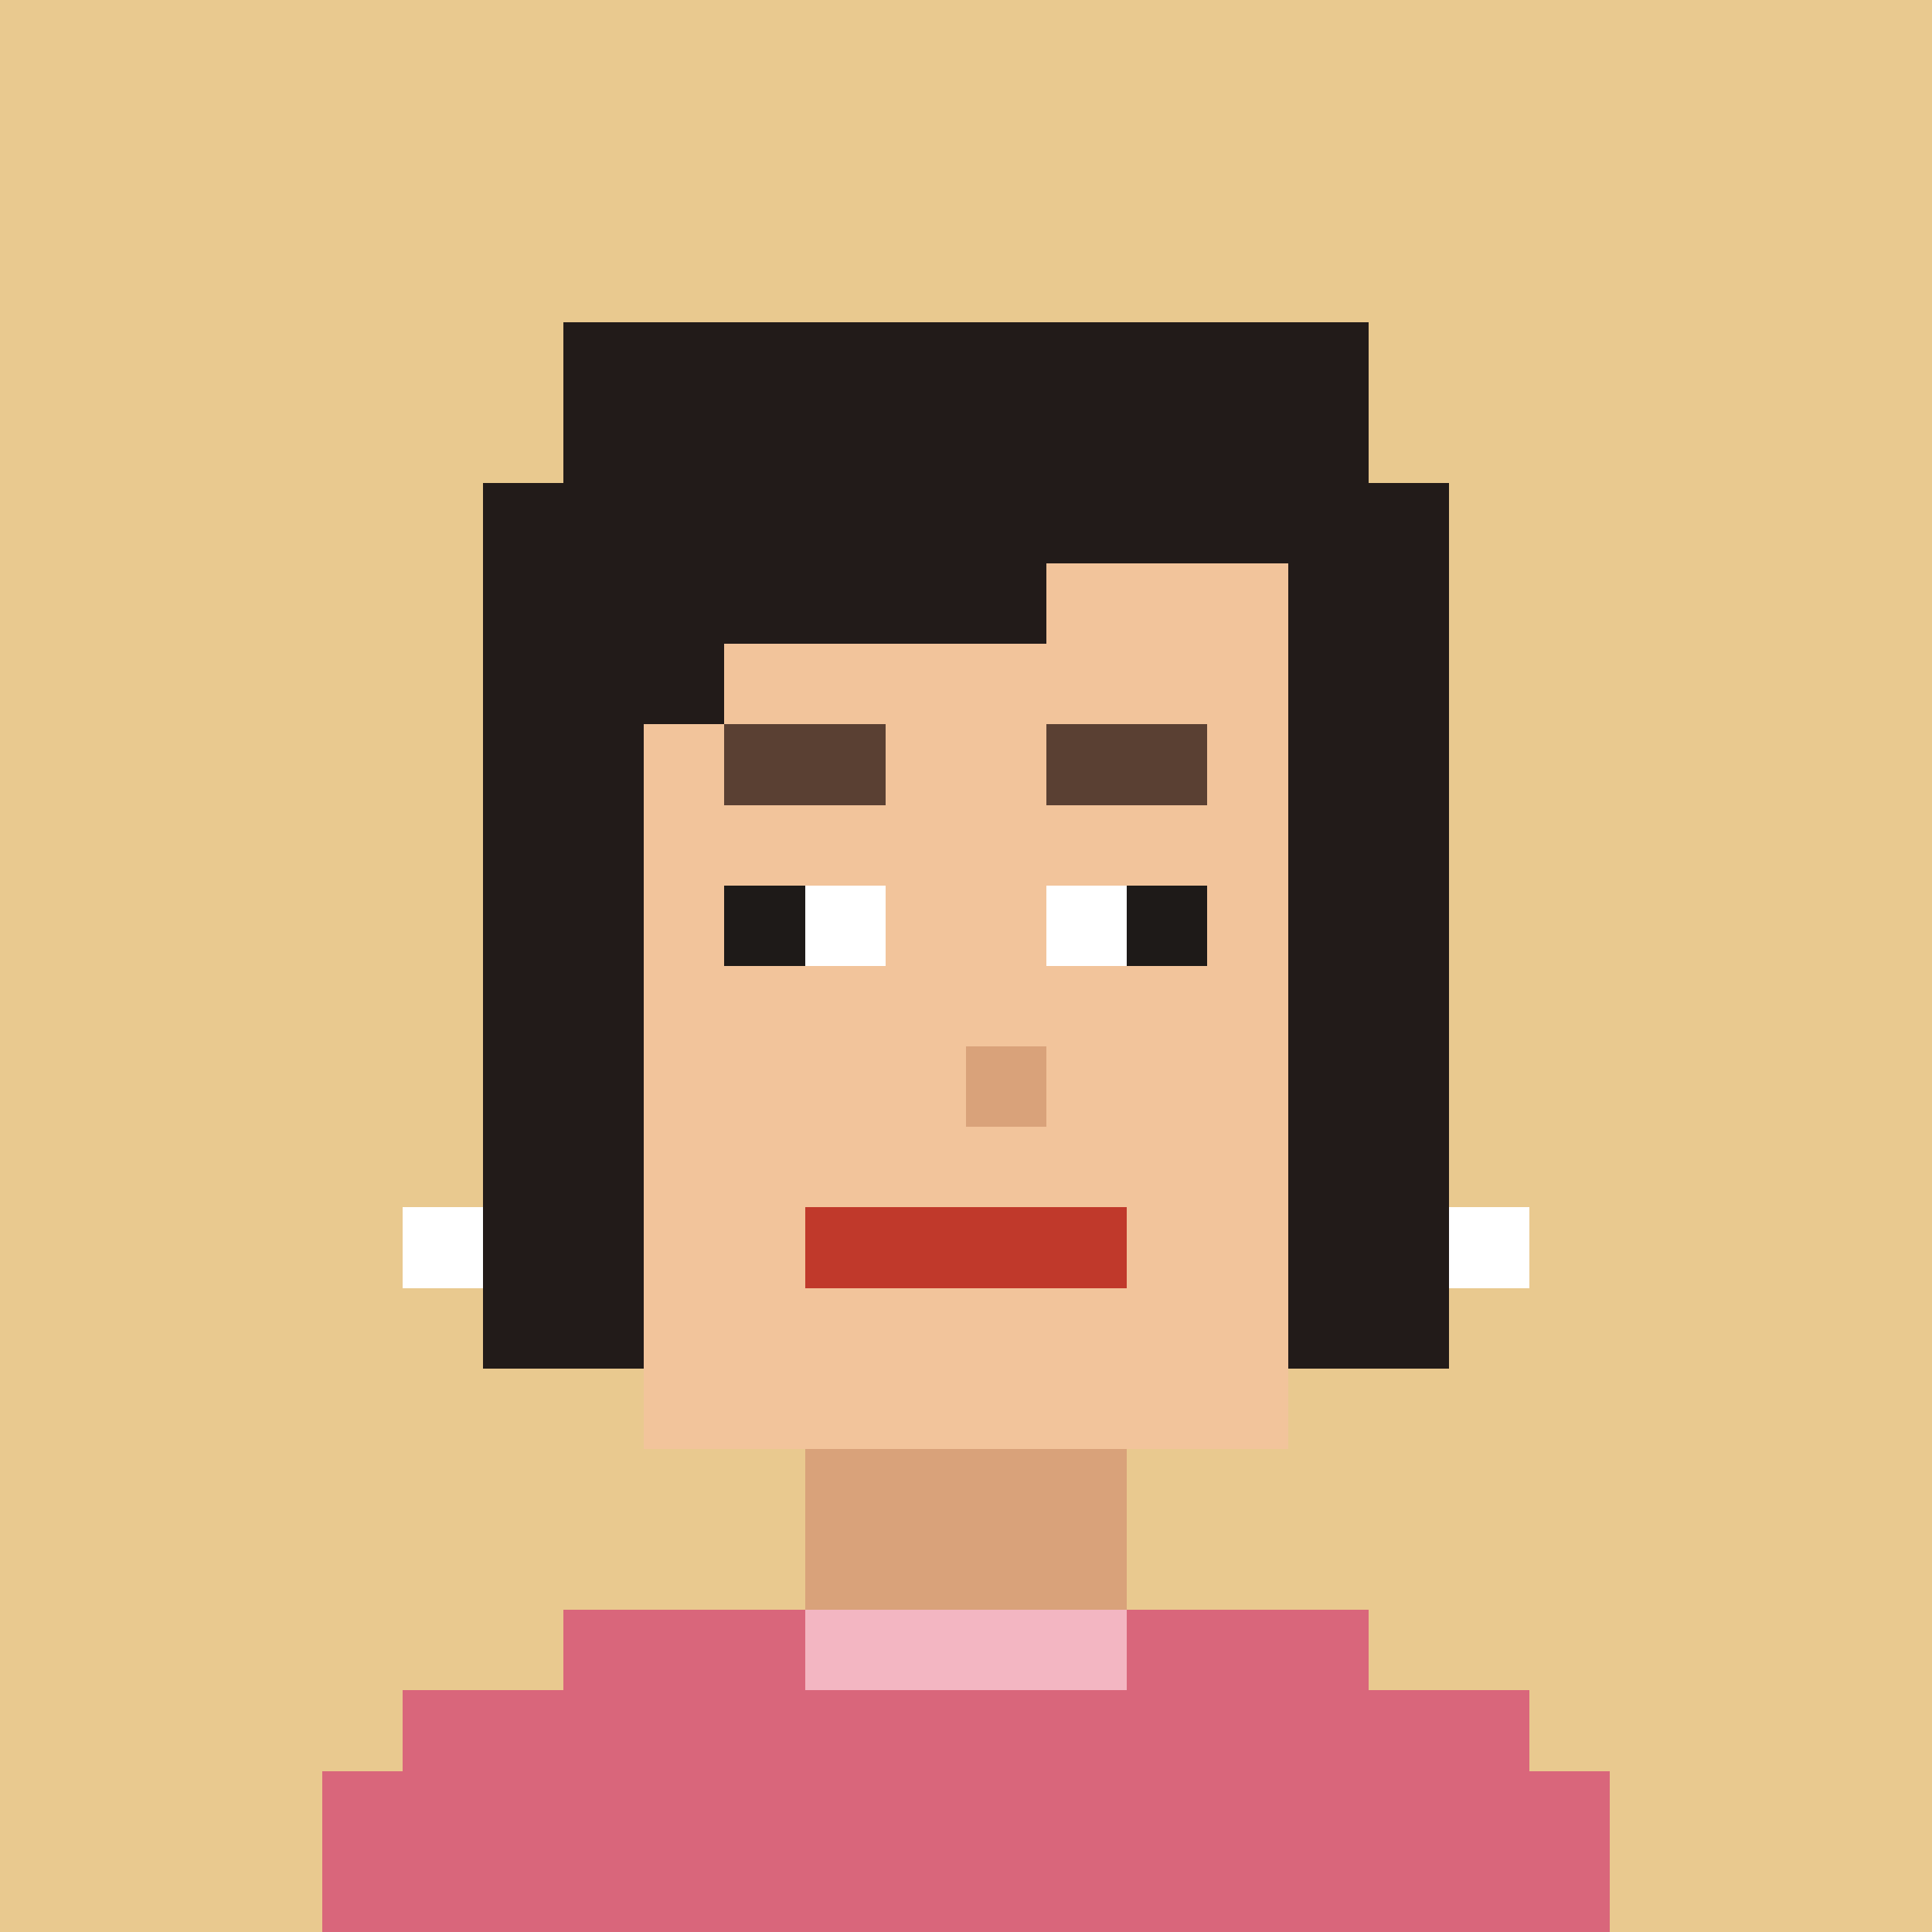
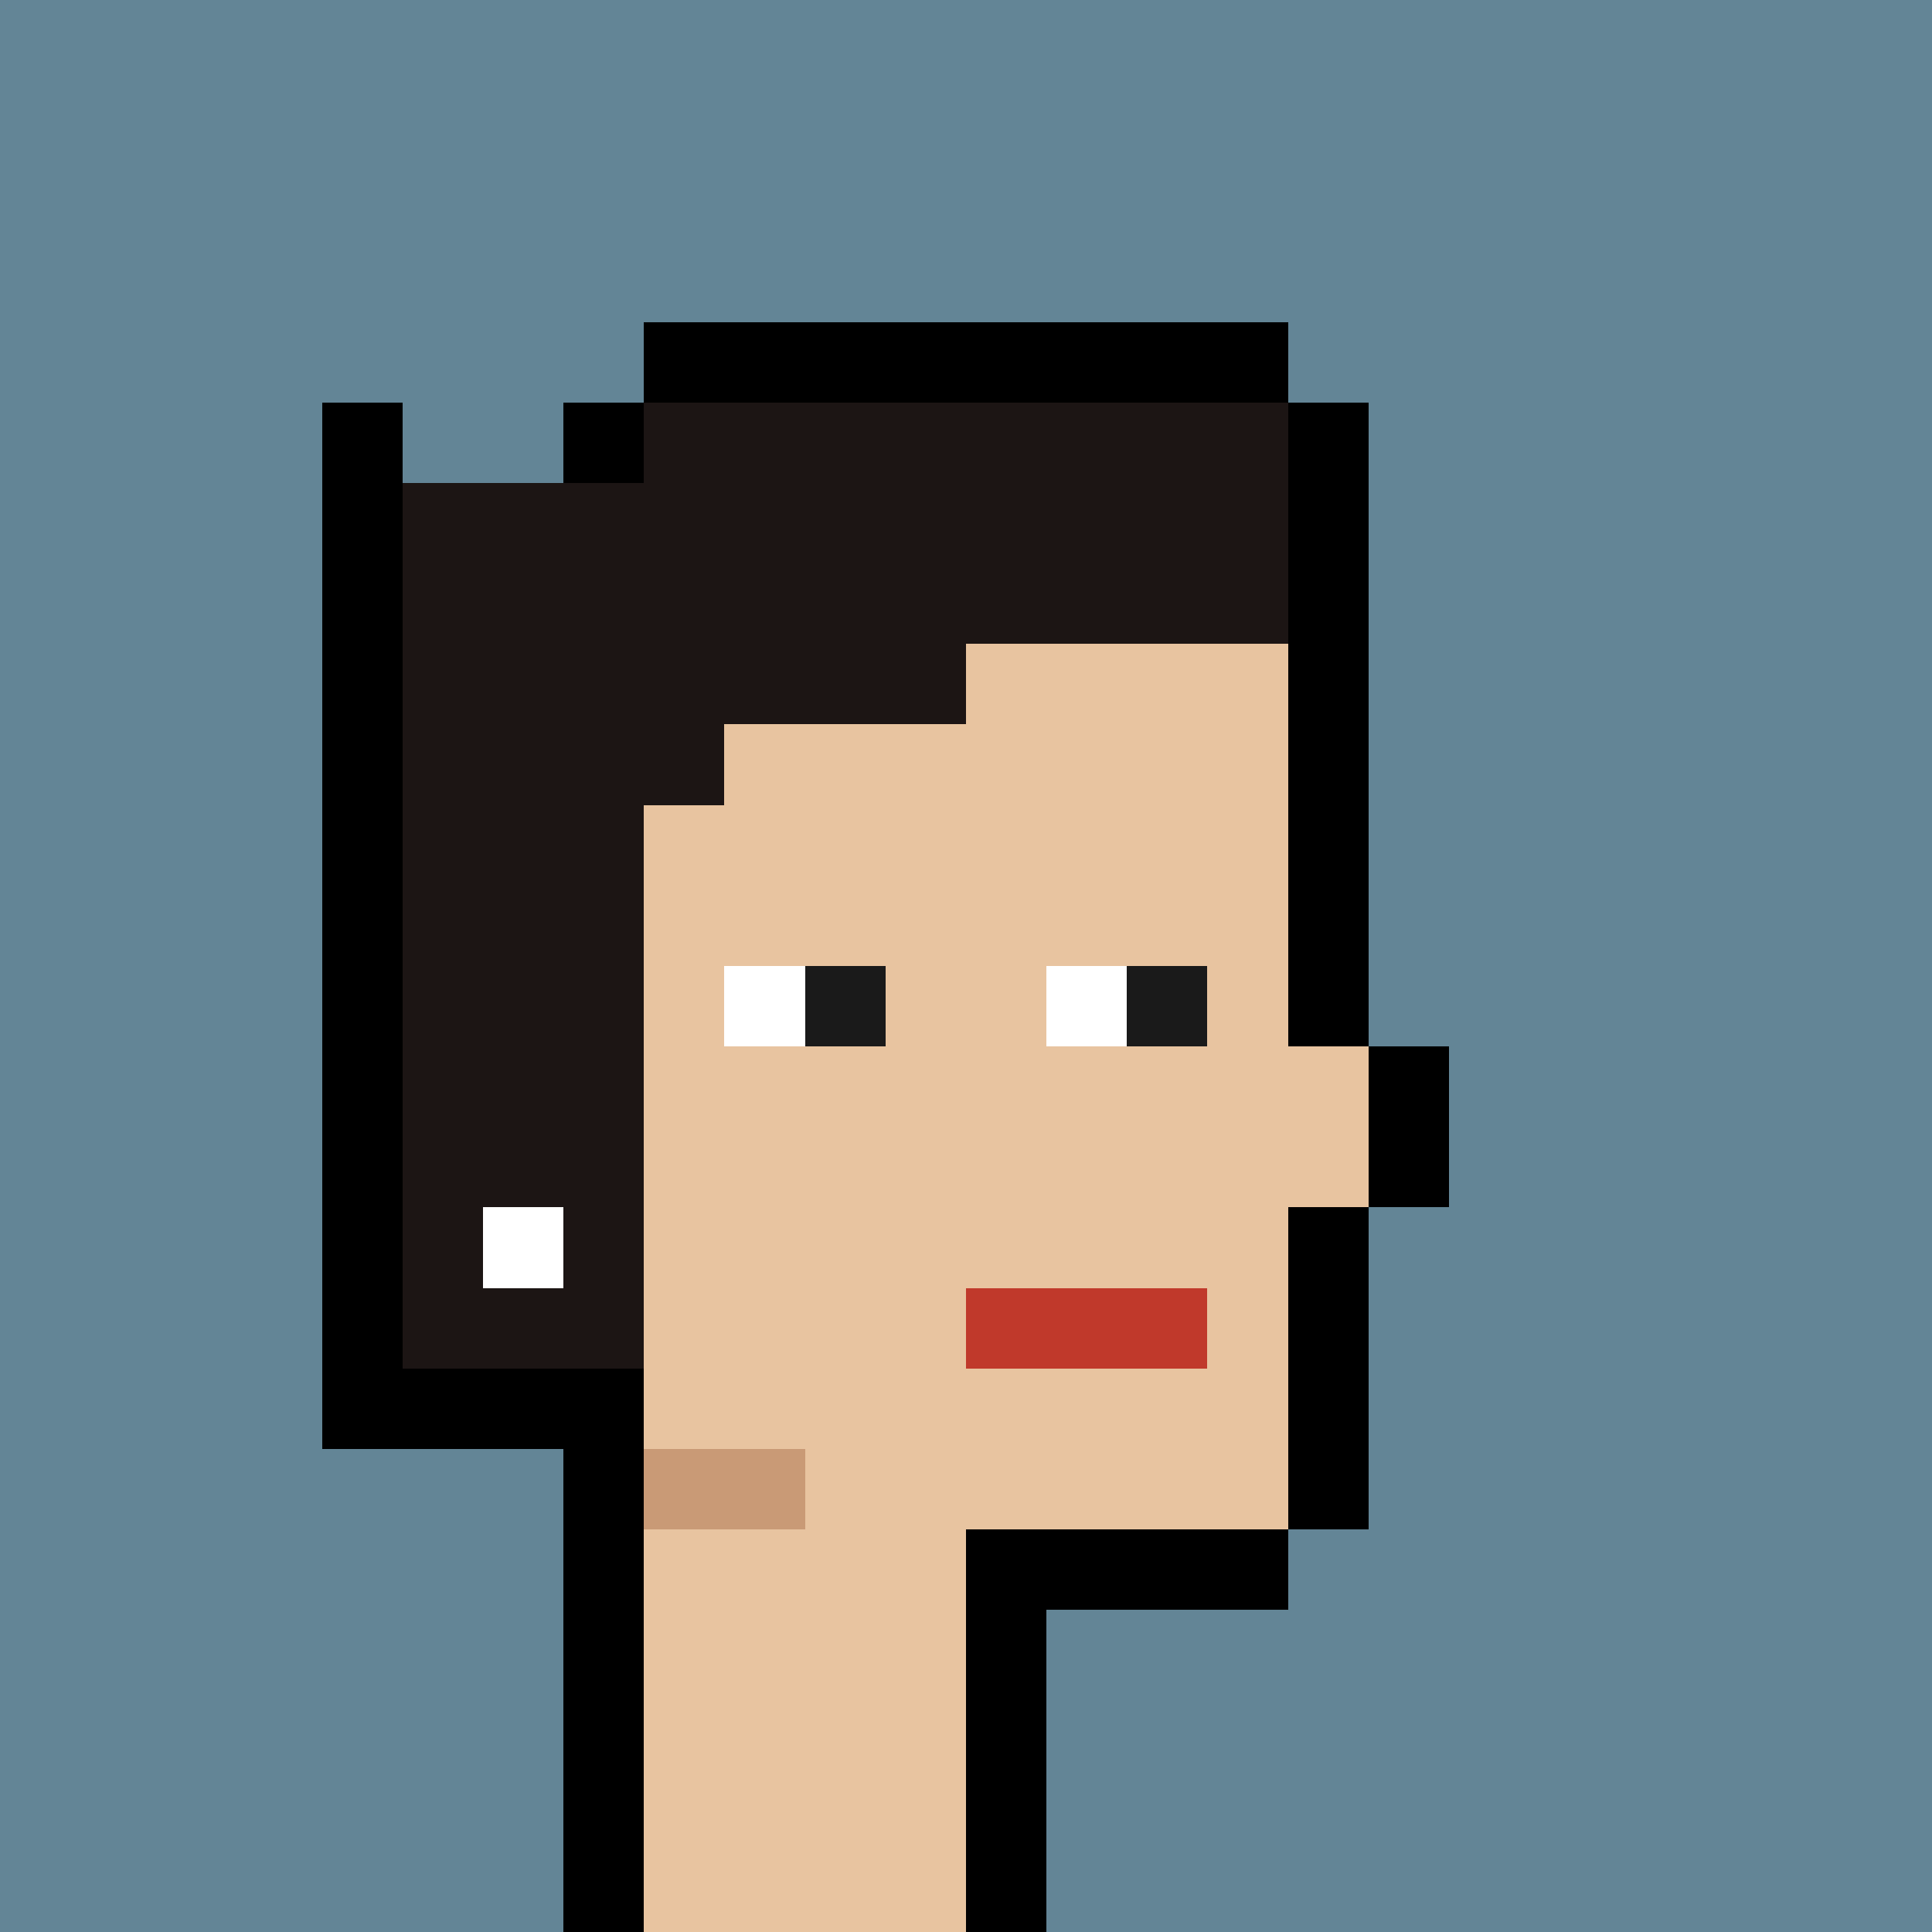
<svg xmlns="http://www.w3.org/2000/svg" viewBox="0 0 24 24" shape-rendering="crispEdges">
-   <rect x="0" y="0" width="24" height="1" fill="#E9C98F" />
-   <rect x="0" y="1" width="24" height="1" fill="#E9C98F" />
-   <rect x="0" y="2" width="24" height="1" fill="#E9C98F" />
-   <rect x="0" y="3" width="24" height="1" fill="#E9C98F" />
-   <rect x="0" y="4" width="7" height="1" fill="#E9C98F" />
-   <rect x="7" y="4" width="10" height="1" fill="#221B19" />
-   <rect x="17" y="4" width="7" height="1" fill="#E9C98F" />
-   <rect x="0" y="5" width="7" height="1" fill="#E9C98F" />
-   <rect x="7" y="5" width="10" height="1" fill="#221B19" />
-   <rect x="17" y="5" width="7" height="1" fill="#E9C98F" />
-   <rect x="0" y="6" width="6" height="1" fill="#E9C98F" />
-   <rect x="6" y="6" width="12" height="1" fill="#221B19" />
-   <rect x="18" y="6" width="6" height="1" fill="#E9C98F" />
-   <rect x="0" y="7" width="6" height="1" fill="#E9C98F" />
-   <rect x="6" y="7" width="7" height="1" fill="#221B19" />
-   <rect x="13" y="7" width="3" height="1" fill="#F2C49B" />
-   <rect x="16" y="7" width="2" height="1" fill="#221B19" />
-   <rect x="18" y="7" width="6" height="1" fill="#E9C98F" />
-   <rect x="0" y="8" width="6" height="1" fill="#E9C98F" />
-   <rect x="6" y="8" width="3" height="1" fill="#221B19" />
-   <rect x="9" y="8" width="7" height="1" fill="#F2C49B" />
-   <rect x="16" y="8" width="2" height="1" fill="#221B19" />
-   <rect x="18" y="8" width="6" height="1" fill="#E9C98F" />
-   <rect x="0" y="9" width="6" height="1" fill="#E9C98F" />
-   <rect x="6" y="9" width="2" height="1" fill="#221B19" />
-   <rect x="8" y="9" width="1" height="1" fill="#F2C49B" />
-   <rect x="9" y="9" width="2" height="1" fill="#5A4033" />
-   <rect x="11" y="9" width="2" height="1" fill="#F2C49B" />
-   <rect x="13" y="9" width="2" height="1" fill="#5A4033" />
-   <rect x="15" y="9" width="1" height="1" fill="#F2C49B" />
-   <rect x="16" y="9" width="2" height="1" fill="#221B19" />
-   <rect x="18" y="9" width="6" height="1" fill="#E9C98F" />
-   <rect x="0" y="10" width="6" height="1" fill="#E9C98F" />
-   <rect x="6" y="10" width="2" height="1" fill="#221B19" />
-   <rect x="8" y="10" width="8" height="1" fill="#F2C49B" />
-   <rect x="16" y="10" width="2" height="1" fill="#221B19" />
-   <rect x="18" y="10" width="6" height="1" fill="#E9C98F" />
-   <rect x="0" y="11" width="6" height="1" fill="#E9C98F" />
-   <rect x="6" y="11" width="2" height="1" fill="#221B19" />
-   <rect x="8" y="11" width="1" height="1" fill="#F2C49B" />
-   <rect x="9" y="11" width="1" height="1" fill="#1E1A18" />
-   <rect x="10" y="11" width="1" height="1" fill="#FFFFFF" />
-   <rect x="11" y="11" width="2" height="1" fill="#F2C49B" />
-   <rect x="13" y="11" width="1" height="1" fill="#FFFFFF" />
-   <rect x="14" y="11" width="1" height="1" fill="#1E1A18" />
-   <rect x="15" y="11" width="1" height="1" fill="#F2C49B" />
-   <rect x="16" y="11" width="2" height="1" fill="#221B19" />
-   <rect x="18" y="11" width="6" height="1" fill="#E9C98F" />
-   <rect x="0" y="12" width="6" height="1" fill="#E9C98F" />
-   <rect x="6" y="12" width="2" height="1" fill="#221B19" />
-   <rect x="8" y="12" width="8" height="1" fill="#F2C49B" />
-   <rect x="16" y="12" width="2" height="1" fill="#221B19" />
-   <rect x="18" y="12" width="6" height="1" fill="#E9C98F" />
-   <rect x="0" y="13" width="6" height="1" fill="#E9C98F" />
-   <rect x="6" y="13" width="2" height="1" fill="#221B19" />
-   <rect x="8" y="13" width="4" height="1" fill="#F2C49B" />
-   <rect x="12" y="13" width="1" height="1" fill="#D9A27A" />
-   <rect x="13" y="13" width="3" height="1" fill="#F2C49B" />
-   <rect x="16" y="13" width="2" height="1" fill="#221B19" />
-   <rect x="18" y="13" width="6" height="1" fill="#E9C98F" />
-   <rect x="0" y="14" width="6" height="1" fill="#E9C98F" />
-   <rect x="6" y="14" width="2" height="1" fill="#221B19" />
-   <rect x="8" y="14" width="8" height="1" fill="#F2C49B" />
-   <rect x="16" y="14" width="2" height="1" fill="#221B19" />
-   <rect x="18" y="14" width="6" height="1" fill="#E9C98F" />
-   <rect x="0" y="15" width="5" height="1" fill="#E9C98F" />
-   <rect x="5" y="15" width="1" height="1" fill="#FFFFFF" />
-   <rect x="6" y="15" width="2" height="1" fill="#221B19" />
-   <rect x="8" y="15" width="2" height="1" fill="#F2C49B" />
-   <rect x="10" y="15" width="4" height="1" fill="#C0392B" />
-   <rect x="14" y="15" width="2" height="1" fill="#F2C49B" />
-   <rect x="16" y="15" width="2" height="1" fill="#221B19" />
-   <rect x="18" y="15" width="1" height="1" fill="#FFFFFF" />
-   <rect x="19" y="15" width="5" height="1" fill="#E9C98F" />
-   <rect x="0" y="16" width="6" height="1" fill="#E9C98F" />
-   <rect x="6" y="16" width="2" height="1" fill="#221B19" />
-   <rect x="8" y="16" width="8" height="1" fill="#F2C49B" />
-   <rect x="16" y="16" width="2" height="1" fill="#221B19" />
-   <rect x="18" y="16" width="6" height="1" fill="#E9C98F" />
-   <rect x="0" y="17" width="8" height="1" fill="#E9C98F" />
-   <rect x="8" y="17" width="8" height="1" fill="#F2C49B" />
-   <rect x="16" y="17" width="8" height="1" fill="#E9C98F" />
-   <rect x="0" y="18" width="10" height="1" fill="#E9C98F" />
-   <rect x="10" y="18" width="4" height="1" fill="#D9A27A" />
-   <rect x="14" y="18" width="10" height="1" fill="#E9C98F" />
-   <rect x="0" y="19" width="10" height="1" fill="#E9C98F" />
-   <rect x="10" y="19" width="4" height="1" fill="#D9A27A" />
-   <rect x="14" y="19" width="10" height="1" fill="#E9C98F" />
-   <rect x="0" y="20" width="7" height="1" fill="#E9C98F" />
-   <rect x="7" y="20" width="3" height="1" fill="#D9667B" />
-   <rect x="10" y="20" width="4" height="1" fill="#F3B6C2" />
-   <rect x="14" y="20" width="3" height="1" fill="#D9667B" />
-   <rect x="17" y="20" width="7" height="1" fill="#E9C98F" />
-   <rect x="0" y="21" width="5" height="1" fill="#E9C98F" />
-   <rect x="5" y="21" width="14" height="1" fill="#D9667B" />
-   <rect x="19" y="21" width="5" height="1" fill="#E9C98F" />
-   <rect x="0" y="22" width="4" height="1" fill="#E9C98F" />
-   <rect x="4" y="22" width="16" height="1" fill="#D9667B" />
-   <rect x="20" y="22" width="4" height="1" fill="#E9C98F" />
-   <rect x="0" y="23" width="4" height="1" fill="#E9C98F" />
-   <rect x="4" y="23" width="16" height="1" fill="#D9667B" />
-   <rect x="20" y="23" width="4" height="1" fill="#E9C98F" />
+   <rect x="0" y="0" width="24" height="1" fill="#638596" />
+   <rect x="0" y="1" width="24" height="1" fill="#638596" />
+   <rect x="0" y="2" width="24" height="1" fill="#638596" />
+   <rect x="0" y="3" width="24" height="1" fill="#638596" />
+   <rect x="0" y="4" width="8" height="1" fill="#638596" />
+   <rect x="8" y="4" width="8" height="1" fill="#000000" />
+   <rect x="16" y="4" width="8" height="1" fill="#638596" />
+   <rect x="0" y="5" width="4" height="1" fill="#638596" />
+   <rect x="4" y="5" width="1" height="1" fill="#000000" />
+   <rect x="5" y="5" width="2" height="1" fill="#638596" />
+   <rect x="7" y="5" width="1" height="1" fill="#000000" />
+   <rect x="8" y="5" width="8" height="1" fill="#1C1514" />
+   <rect x="16" y="5" width="1" height="1" fill="#000000" />
+   <rect x="17" y="5" width="7" height="1" fill="#638596" />
+   <rect x="0" y="6" width="4" height="1" fill="#638596" />
+   <rect x="4" y="6" width="1" height="1" fill="#000000" />
+   <rect x="5" y="6" width="11" height="1" fill="#1C1514" />
+   <rect x="16" y="6" width="1" height="1" fill="#000000" />
+   <rect x="17" y="6" width="7" height="1" fill="#638596" />
+   <rect x="0" y="7" width="4" height="1" fill="#638596" />
+   <rect x="4" y="7" width="1" height="1" fill="#000000" />
+   <rect x="5" y="7" width="11" height="1" fill="#1C1514" />
+   <rect x="16" y="7" width="1" height="1" fill="#000000" />
+   <rect x="17" y="7" width="7" height="1" fill="#638596" />
+   <rect x="0" y="8" width="4" height="1" fill="#638596" />
+   <rect x="4" y="8" width="1" height="1" fill="#000000" />
+   <rect x="5" y="8" width="7" height="1" fill="#1C1514" />
+   <rect x="12" y="8" width="4" height="1" fill="#E8C4A0" />
+   <rect x="16" y="8" width="1" height="1" fill="#000000" />
+   <rect x="17" y="8" width="7" height="1" fill="#638596" />
+   <rect x="0" y="9" width="4" height="1" fill="#638596" />
+   <rect x="4" y="9" width="1" height="1" fill="#000000" />
+   <rect x="5" y="9" width="4" height="1" fill="#1C1514" />
+   <rect x="9" y="9" width="7" height="1" fill="#E8C4A0" />
+   <rect x="16" y="9" width="1" height="1" fill="#000000" />
+   <rect x="17" y="9" width="7" height="1" fill="#638596" />
+   <rect x="0" y="10" width="4" height="1" fill="#638596" />
+   <rect x="4" y="10" width="1" height="1" fill="#000000" />
+   <rect x="5" y="10" width="3" height="1" fill="#1C1514" />
+   <rect x="8" y="10" width="8" height="1" fill="#E8C4A0" />
+   <rect x="16" y="10" width="1" height="1" fill="#000000" />
+   <rect x="17" y="10" width="7" height="1" fill="#638596" />
+   <rect x="0" y="11" width="4" height="1" fill="#638596" />
+   <rect x="4" y="11" width="1" height="1" fill="#000000" />
+   <rect x="5" y="11" width="3" height="1" fill="#1C1514" />
+   <rect x="8" y="11" width="8" height="1" fill="#E8C4A0" />
+   <rect x="16" y="11" width="1" height="1" fill="#000000" />
+   <rect x="17" y="11" width="7" height="1" fill="#638596" />
+   <rect x="0" y="12" width="4" height="1" fill="#638596" />
+   <rect x="4" y="12" width="1" height="1" fill="#000000" />
+   <rect x="5" y="12" width="3" height="1" fill="#1C1514" />
+   <rect x="8" y="12" width="1" height="1" fill="#E8C4A0" />
+   <rect x="9" y="12" width="1" height="1" fill="#FFFFFF" />
+   <rect x="10" y="12" width="1" height="1" fill="#1A1A1A" />
+   <rect x="11" y="12" width="2" height="1" fill="#E8C4A0" />
+   <rect x="13" y="12" width="1" height="1" fill="#FFFFFF" />
+   <rect x="14" y="12" width="1" height="1" fill="#1A1A1A" />
+   <rect x="15" y="12" width="1" height="1" fill="#E8C4A0" />
+   <rect x="16" y="12" width="1" height="1" fill="#000000" />
+   <rect x="17" y="12" width="7" height="1" fill="#638596" />
+   <rect x="0" y="13" width="4" height="1" fill="#638596" />
+   <rect x="4" y="13" width="1" height="1" fill="#000000" />
+   <rect x="5" y="13" width="3" height="1" fill="#1C1514" />
+   <rect x="8" y="13" width="9" height="1" fill="#E8C4A0" />
+   <rect x="17" y="13" width="1" height="1" fill="#000000" />
+   <rect x="18" y="13" width="6" height="1" fill="#638596" />
+   <rect x="0" y="14" width="4" height="1" fill="#638596" />
+   <rect x="4" y="14" width="1" height="1" fill="#000000" />
+   <rect x="5" y="14" width="3" height="1" fill="#1C1514" />
+   <rect x="8" y="14" width="9" height="1" fill="#E8C4A0" />
+   <rect x="17" y="14" width="1" height="1" fill="#000000" />
+   <rect x="18" y="14" width="6" height="1" fill="#638596" />
+   <rect x="0" y="15" width="4" height="1" fill="#638596" />
+   <rect x="4" y="15" width="1" height="1" fill="#000000" />
+   <rect x="5" y="15" width="1" height="1" fill="#1C1514" />
+   <rect x="6" y="15" width="1" height="1" fill="#FFFFFF" />
+   <rect x="7" y="15" width="1" height="1" fill="#1C1514" />
+   <rect x="8" y="15" width="8" height="1" fill="#E8C4A0" />
+   <rect x="16" y="15" width="1" height="1" fill="#000000" />
+   <rect x="17" y="15" width="7" height="1" fill="#638596" />
+   <rect x="0" y="16" width="4" height="1" fill="#638596" />
+   <rect x="4" y="16" width="1" height="1" fill="#000000" />
+   <rect x="5" y="16" width="3" height="1" fill="#1C1514" />
+   <rect x="8" y="16" width="4" height="1" fill="#E8C4A0" />
+   <rect x="12" y="16" width="3" height="1" fill="#C0392B" />
+   <rect x="15" y="16" width="1" height="1" fill="#E8C4A0" />
+   <rect x="16" y="16" width="1" height="1" fill="#000000" />
+   <rect x="17" y="16" width="7" height="1" fill="#638596" />
+   <rect x="0" y="17" width="4" height="1" fill="#638596" />
+   <rect x="4" y="17" width="4" height="1" fill="#000000" />
+   <rect x="8" y="17" width="8" height="1" fill="#E8C4A0" />
+   <rect x="16" y="17" width="1" height="1" fill="#000000" />
+   <rect x="17" y="17" width="7" height="1" fill="#638596" />
+   <rect x="0" y="18" width="7" height="1" fill="#638596" />
+   <rect x="7" y="18" width="1" height="1" fill="#000000" />
+   <rect x="8" y="18" width="2" height="1" fill="#C99A76" />
+   <rect x="10" y="18" width="6" height="1" fill="#E8C4A0" />
+   <rect x="16" y="18" width="1" height="1" fill="#000000" />
+   <rect x="17" y="18" width="7" height="1" fill="#638596" />
+   <rect x="0" y="19" width="7" height="1" fill="#638596" />
+   <rect x="7" y="19" width="1" height="1" fill="#000000" />
+   <rect x="8" y="19" width="4" height="1" fill="#E8C4A0" />
+   <rect x="12" y="19" width="4" height="1" fill="#000000" />
+   <rect x="16" y="19" width="8" height="1" fill="#638596" />
+   <rect x="0" y="20" width="7" height="1" fill="#638596" />
+   <rect x="7" y="20" width="1" height="1" fill="#000000" />
+   <rect x="8" y="20" width="4" height="1" fill="#E8C4A0" />
+   <rect x="12" y="20" width="1" height="1" fill="#000000" />
+   <rect x="13" y="20" width="11" height="1" fill="#638596" />
+   <rect x="0" y="21" width="7" height="1" fill="#638596" />
+   <rect x="7" y="21" width="1" height="1" fill="#000000" />
+   <rect x="8" y="21" width="4" height="1" fill="#E8C4A0" />
+   <rect x="12" y="21" width="1" height="1" fill="#000000" />
+   <rect x="13" y="21" width="11" height="1" fill="#638596" />
+   <rect x="0" y="22" width="7" height="1" fill="#638596" />
+   <rect x="7" y="22" width="1" height="1" fill="#000000" />
+   <rect x="8" y="22" width="4" height="1" fill="#E8C4A0" />
+   <rect x="12" y="22" width="1" height="1" fill="#000000" />
+   <rect x="13" y="22" width="11" height="1" fill="#638596" />
+   <rect x="0" y="23" width="7" height="1" fill="#638596" />
+   <rect x="7" y="23" width="1" height="1" fill="#000000" />
+   <rect x="8" y="23" width="4" height="1" fill="#E8C4A0" />
+   <rect x="12" y="23" width="1" height="1" fill="#000000" />
+   <rect x="13" y="23" width="11" height="1" fill="#638596" />
</svg>
